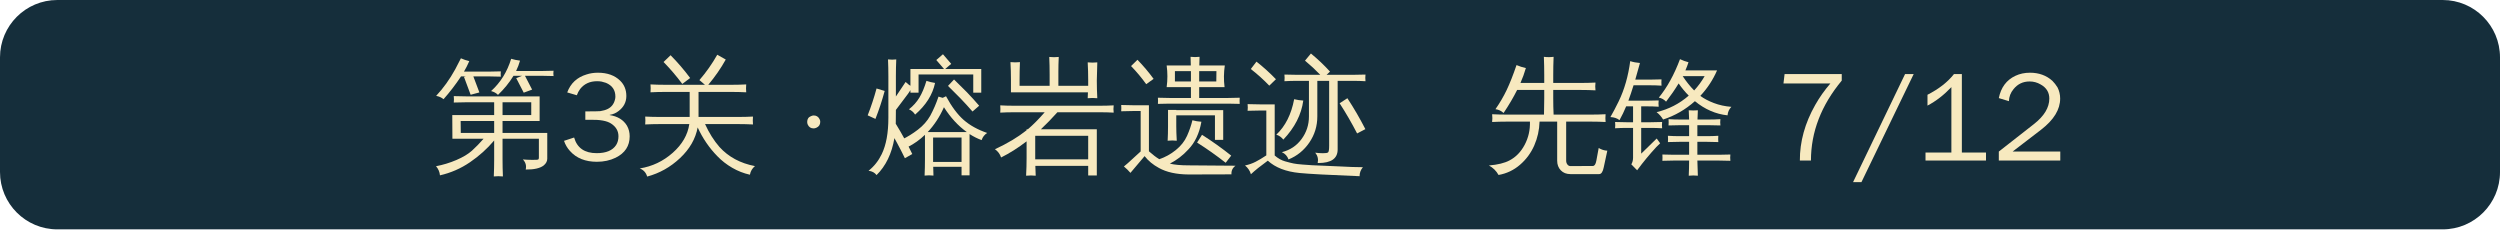
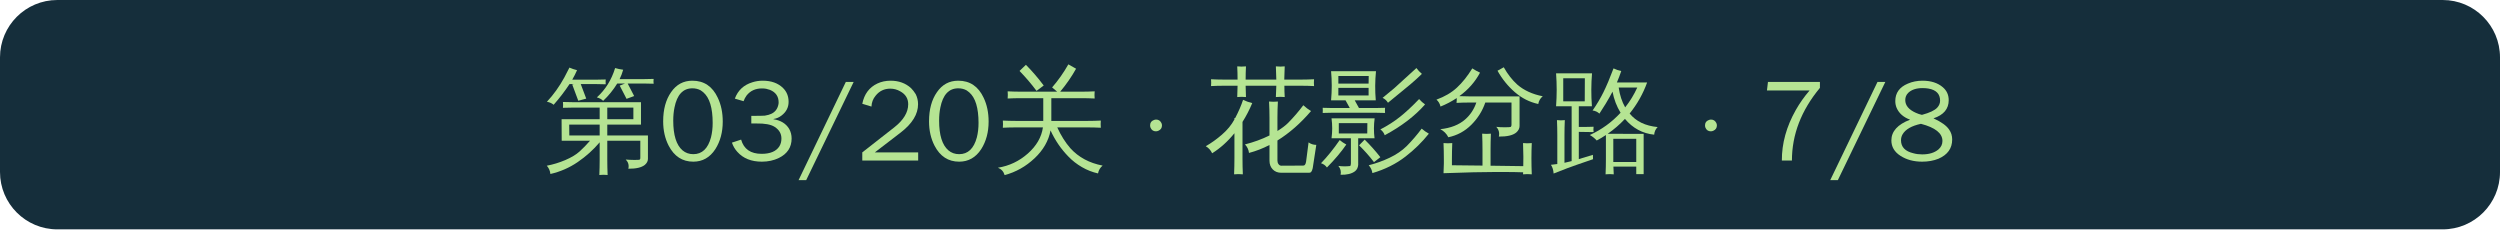
<svg xmlns="http://www.w3.org/2000/svg" width="218" height="20" viewBox="0 0 218 20">
  <rect width="218" height="20" rx="5" fill="#152e3b" />
-   <g fill="#f7e9bf" aria-label="第3关 · 熔岩遗迹   先锋 7/12">
-     <path d="M158 369H498V473H267Q219 473 170 471Q173 497 170 523Q219 521 267 521H867V321H566V224H929V15Q929 -15 901 -39Q857 -74 754 -73Q765 -26 731 9Q762 6 807.5 5.5Q853 5 857.0 9.5Q861 14 861 24V177H566V8Q566 -60 569 -129Q532 -125 495 -129Q498 -60 498 8V163Q414 63 302.0 -13.5Q190 -90 58 -120Q54 -78 26 -46Q111 -30 191.5 4.5Q272 39 318.0 80.5Q364 122 412 177H159ZM498 224V321H226L227 224ZM566 369H799V473H566ZM636 826Q669 816 708 811Q696 768 676 727H886Q933 727 980 729Q977 707 980 686Q933 688 886 688H748L806 576L738 551L677 669L725 688H655Q602 602 529 533Q508 555 473 564Q588 668 636 826ZM228 830Q259 816 296 807Q277 763 253 722H459Q506 722 552 724Q550 702 552 681Q506 683 459 683H329L378 553L307 534L253 679L268 683H229Q164 585 87 498Q64 518 27 525Q115 619 182 741Z" transform="translate(37.7417 14) scale(0.01074219 -0.01074219)" />
-     <path d="M574 197Q574 79 460 23Q392 -10 308 -10Q167 -10 89 78Q57 113 41 160L123 187Q159 60 306 60Q421 60 464 126Q483 156 483 197Q483 262 422 301Q372 333 258 331H214V399Q315 399 335 401Q372 407 394 418Q442 441 455 496Q458 507 458 519Q458 599 381 631L346 641Q329 644 309 644Q222 644 172 581Q155 558 145 530L67 553Q108 664 224 699Q267 713 316 713Q431 713 497 648Q547 599 547 524Q547 450 484 402Q452 377 412 371V369Q509 354 552 283Q574 244 574 197Z" transform="translate(48.7417 14) scale(0.01074219 -0.01074219)" />
-     <path d="M202 296Q144 296 86 293Q89 325 86 357Q144 354 202 354H447V557H246Q187 557 129 554Q132 586 129 618Q187 615 246 615H571L526 653Q609 749 671 859L740 820Q679 711 598 615H789Q848 615 906 618Q903 586 906 554Q848 557 789 557H519V354H844Q903 354 961 357Q958 325 961 293Q903 296 844 296H572Q621 188 689 110Q799 -11 977 -45Q944 -72 936 -115Q860 -98 792.0 -58.5Q724 -19 672 35Q573 136 512 269Q486 130 369.0 20.0Q252 -90 102 -130Q88 -82 42 -64Q193 -40 309.0 62.5Q425 165 444 296ZM387 622Q317 716 235 800L292 855Q378 768 451 670Z" transform="translate(55.3374 14) scale(0.01074219 -0.01074219)" />
-     <path d="M176 314Q176 280 144 266Q133 261 122 261Q88 261 74 293Q70 303 70 314Q70 349 102 361Q113 366 123 366Q155 366 170 337Q176 327 176 314Z" transform="translate(69.63525 14) scale(0.01074219 -0.01074219)" />
-     <path d="M543 -122Q507 -118 471 -122Q474 -56 474 11V209Q412 149 337 111Q323 149 290 172Q353 202 416.5 250.5Q480 299 517 364Q556 436 584 519L618 509L645 522Q713 396 788.0 330.0Q863 264 979 224Q946 203 934 166Q884 184 836 215V-120H771V-51H541Q541 -86 543 -122ZM914 445 860 398Q812 453 762 505L661 606L710 658L814 555Q866 501 914 445ZM486 647Q521 635 556 630Q526 487 394 373Q376 402 344 416Q396 457 428.5 510.5Q461 564 486 647ZM422 551H356V743H629L566 816L620 863L687 785L638 743H931V551H866V699H422ZM771 187H540V-11H771ZM496 231H814Q708 307 628 433Q577 317 496 231ZM81 -118Q59 -88 16 -83Q84 -29 123 52Q177 163 177 347V686Q177 753 174 821Q208 817 241 821Q238 753 238 686V520L317 638Q342 614 372 596Q353 565 338 544L238 411L237 296L238 297Q310 180 371 53L311 19Q281 81 249 140L226 182Q194 -7 81 -118ZM9 367Q50 471 81 585L147 565Q115 447 72 338Z" transform="translate(75.56494 14) scale(0.01074219 -0.01074219)" />
-     <path d="M349 -123Q310 -119 271 -123Q275 -51 275 20V156Q171 76 68 25Q54 67 18 92Q168 161 275 246V254H285Q347 306 422 392H169Q115 392 61 389Q64 418 61 448Q115 445 169 445H874Q928 445 982 448Q978 418 982 389Q928 392 874 392H525Q459 318 391 254H845V-121H775V-43H346Q347 -83 349 -123ZM849 506Q810 510 771 506Q773 530 773 554H148V656Q148 728 144 799Q183 795 221 799Q218 728 218 656V607H462V699Q462 770 459 841Q498 837 536 841Q533 779 533 721V607H775V654Q775 725 771 797Q810 793 849 797L845 649Q845 577 849 506ZM775 201H345V10H775Z" transform="translate(86.56494 14) scale(0.01074219 -0.01074219)" />
-     <path d="M19 400Q21 426 19 451Q66 449 112 449H244V75Q290 34 328 11Q400 35 462.0 85.0Q524 135 553.0 199.5Q582 264 597 327Q633 317 670 315Q645 174 564 90Q498 18 414 -25Q470 -39 566 -39L947 -42Q911 -68 914 -112L566 -113Q418 -112 325 -60Q253 -21 209 36L94 -100Q70 -72 41 -48L73 -21L177 74V402H112Q66 402 19 400ZM222 620Q166 698 99 767L151 818Q222 745 282 663ZM867 -18Q755 70 635 146L675 209Q798 131 912 40ZM470 161Q433 165 396 161Q399 217 399.0 275.5Q399 334 399 411H466V409H847V168H780V367H466Q466 327 466.0 278.0Q466 229 470 161ZM981 510Q979 485 981 460Q934 462 888 462H410Q363 462 317 460Q319 485 317 510Q363 508 410 508H585V596H388Q400 684 388 772H584Q583 807 582 842Q618 838 655 842Q654 807 653 772H860Q847 684 858 596H652V508H888Q935 508 981 510ZM652 726V642H791L792 726ZM455 726V642H585V726Z" transform="translate(97.56494 14) scale(0.01074219 -0.01074219)" />
-     <path d="M173 406H121Q71 406 21 404Q24 431 21 458Q71 456 121 456H241V41Q281 6 325.5 -6.5Q370 -19 395.5 -24.0Q421 -29 467.0 -32.5Q513 -36 545 -38L754 -47Q882 -54 957 -54Q930 -86 930 -127Q552 -112 443 -101Q277 -85 185 -1Q98 -64 48 -111Q35 -68 0 -40Q47 -30 86.0 -10.0Q125 10 173 42ZM197 608Q127 681 47 743L93 803Q177 737 251 660ZM910 220Q845 346 768 465L831 506Q911 384 977 255ZM254 210Q364 313 399 498Q436 489 473 487Q450 316 311 170Q289 199 254 210ZM683 120V647H587V358Q587 241 522.0 146.0Q457 51 353 9Q339 50 299 68Q399 93 459.0 174.5Q519 256 519 358V647H420Q370 647 320 644Q323 671 320 698Q370 696 420 696H611Q552 757 487 811L535 869Q618 801 690 722L662 696H878Q928 696 978 698Q975 671 978 644Q928 647 878 647H752V90Q752 -20 596 -20H590Q600 27 570 64Q596 60 631.0 59.5Q666 59 674.5 66.5Q683 74 683 120Z" transform="translate(108.5649 14) scale(0.01074219 -0.01074219)" />
-     <path d="M696 -110Q648 -110 618.5 -79.5Q589 -49 589 -1V316H446Q443 214 403.0 122.5Q363 31 287.0 -34.5Q211 -100 113 -117Q85 -67 35 -40Q142 -31 202 1Q279 41 325.0 127.5Q371 214 368 316H178Q120 316 61 313Q65 344 61 376Q120 373 178 373H482Q484 438 484 504V573H264Q219 483 154 386Q126 412 88 417Q141 493 179.0 572.5Q217 652 259 775Q296 759 335 751Q317 689 291 630H484V695Q484 768 481 842Q521 837 560 842Q557 768 557 695V630H783Q841 630 900 633Q896 602 900 570Q841 573 783 573H557V504Q557 438 560 373H866Q924 373 982 376Q979 344 982 313Q924 316 866 316H662V-1Q662 -19 672.0 -32.0Q682 -45 697 -45L879 -44Q899 -44 907 -1L926 102Q959 82 996 80L967 -55Q956 -110 930 -110Z" transform="translate(129.4585 14) scale(0.01074219 -0.01074219)" />
-     <path d="M707 -123Q670 -119 633 -123Q636 -61 636 0H512Q465 0 419 -2Q421 24 419 49Q465 47 512 47H636V152H558Q511 152 464 150Q466 175 464 201Q511 198 558 198H636V287H562Q515 287 469 285Q471 310 469 336Q515 333 562 333H636Q635 371 633 408Q670 405 707 408Q705 371 704 333H796Q843 333 890 336Q887 310 890 285Q843 287 796 287H703V198H780Q827 198 873 201Q871 175 873 150Q827 152 780 152H703V47H877Q924 47 971 49Q968 24 971 -2Q924 0 877 0H703Q704 -61 707 -123ZM390 511Q491 634 562 823Q595 807 631 798Q620 764 606 732H863Q813 617 727 525Q771 492 836.5 467.0Q902 442 979 436Q951 407 948 367Q805 382 683 482Q569 380 425 333Q404 368 372 393Q519 428 633 527Q589 571 551 626Q506 552 449 478Q425 504 390 511ZM677 569Q726 622 762 685H584Q629 617 677 569ZM158 807Q195 795 237 792Q219 724 199 657H320Q366 657 412 659Q410 634 412 608Q366 611 320 611H185Q163 540 143 486H296Q343 486 389 488Q386 463 389 437Q343 440 296 440H247V311H324Q371 311 417 313Q414 288 417 262Q371 265 324 265H247V56L373 179L401 140Q385 126 370 110Q287 20 214 -79L167 -31Q181 -6 181 22V265H128Q82 265 35 262Q38 288 35 313Q82 311 128 311H181V440H125Q101 382 71 328Q42 351 -3 353Q28 406 65 482Q134 625 158 807Z" transform="translate(140.4585 14) scale(0.01074219 -0.01074219)" />
-     <path d="M544 649Q294 348 294 0H204Q203 230 329 452Q381 544 452 626H71L80 702H544Z" transform="translate(154.7563 14) scale(0.01074219 -0.01074219)" />
-     <path d="M514 702 90 -175H22L444 702Z" transform="translate(161.3521 14) scale(0.01074219 -0.01074219)" />
-     <path d="M569 0H78V65H288V596Q197 500 94 446V534Q233 605 309 702H373V65H569Z" transform="translate(167.0669 14) scale(0.01074219 -0.01074219)" />
-     <path d="M558 0H59V73L344 296Q469 394 469 503Q469 579 398 618Q357 642 309 642Q228 642 178 579Q143 537 141 482L59 507Q85 637 194 688Q247 713 312 713Q421 713 494 647L516 622L536 593Q557 551 557 503Q557 370 403 251L171 73H558Z" transform="translate(173.6626 14) scale(0.01074219 -0.01074219)" />
+   <g fill="#b5e493" aria-label="第03/20关 · 花影岔路 · 7/8">
+     <path d="M158 369H498V473H267Q219 473 170 471Q173 497 170 523Q219 521 267 521H867V321H566V224H929V15Q929 -15 901 -39Q857 -74 754 -73Q765 -26 731 9Q762 6 807.5 5.5Q853 5 857.0 9.5Q861 14 861 24V177H566V8Q566 -60 569 -129Q532 -125 495 -129Q498 -60 498 8V163Q414 63 302.0 -13.5Q190 -90 58 -120Q54 -78 26 -46Q111 -30 191.5 4.5Q272 39 318.0 80.5Q364 122 412 177H159ZM498 224V321H226L227 224ZM566 369H799V473H566ZM636 826Q669 816 708 811Q696 768 676 727H886Q933 727 980 729Q977 707 980 686Q933 688 886 688H748L806 576L738 551L677 669L725 688H655Q602 602 529 533Q508 555 473 564Q588 668 636 826ZM228 830Q259 816 296 807Q277 763 253 722H459Q506 722 552 724Q550 702 552 681Q506 683 459 683H329L378 553L307 534L253 679L268 683H229Q164 585 87 498Q64 518 27 525Q115 619 182 741Z" transform="translate(47.42773 14) scale(0.00976562 -0.00976562)" />
+     <path d="M573 348Q573 206 507 102Q434 -10 310 -10Q164 -10 90 133Q41 228 41 350Q41 510 112 611Q182 713 302 713Q458 713 529 560Q573 468 573 348ZM483 336Q483 537 400 609L376 627Q343 645 302 645Q176 645 142 473Q131 420 131 356Q131 162 214 91Q254 57 310 57Q428 57 468 207Q483 266 483 336Z" transform="translate(57.42773 14) scale(0.00976562 -0.00976562)" />
+     <path d="M574 197Q574 79 460 23Q392 -10 308 -10Q167 -10 89 78Q57 113 41 160L123 187Q159 60 306 60Q421 60 464 126Q483 156 483 197Q483 262 422 301Q372 333 258 331H214V399Q315 399 335 401Q372 407 394 418Q442 441 455 496Q458 507 458 519Q458 599 381 631L346 641Q329 644 309 644Q222 644 172 581Q155 558 145 530L67 553Q108 664 224 699Q267 713 316 713Q431 713 497 648Q547 599 547 524Q547 450 484 402Q452 377 412 371V369Q509 354 552 283Q574 244 574 197Z" transform="translate(63.42383 14) scale(0.00976562 -0.00976562)" />
+     <path d="M514 702 90 -175H22L444 702Z" transform="translate(69.41992 14) scale(0.00976562 -0.00976562)" />
+     <path d="M558 0H59V73L344 296Q469 394 469 503Q469 579 398 618Q357 642 309 642Q228 642 178 579Q143 537 141 482L59 507Q85 637 194 688Q247 713 312 713Q421 713 494 647L516 622L536 593Q557 551 557 503Q557 370 403 251L171 73H558Z" transform="translate(74.61523 14) scale(0.00976562 -0.00976562)" />
+     <path d="M573 348Q573 206 507 102Q434 -10 310 -10Q164 -10 90 133Q41 228 41 350Q41 510 112 611Q182 713 302 713Q458 713 529 560Q573 468 573 348ZM483 336Q483 537 400 609L376 627Q343 645 302 645Q176 645 142 473Q131 420 131 356Q131 162 214 91Q254 57 310 57Q428 57 468 207Q483 266 483 336Z" transform="translate(80.61133 14) scale(0.00976562 -0.00976562)" />
+     <path d="M202 296Q144 296 86 293Q89 325 86 357Q144 354 202 354H447V557H246Q187 557 129 554Q132 586 129 618Q187 615 246 615H571L526 653Q609 749 671 859L740 820Q679 711 598 615H789Q848 615 906 618Q903 586 906 554Q848 557 789 557H519V354H844Q903 354 961 357Q958 325 961 293Q903 296 844 296H572Q621 188 689 110Q799 -11 977 -45Q944 -72 936 -115Q860 -98 792.0 -58.5Q724 -19 672 35Q573 136 512 269Q486 130 369.0 20.0Q252 -90 102 -130Q88 -82 42 -64Q193 -40 309.0 62.5Q425 165 444 296ZM387 622Q317 716 235 800L292 855Q378 768 451 670Z" transform="translate(86.60742 14) scale(0.00976562 -0.00976562)" />
+     <path d="M176 314Q176 280 144 266Q133 261 122 261Q88 261 74 293Q70 303 70 314Q70 349 102 361Q113 366 123 366Q155 366 170 337Q176 327 176 314Z" transform="translate(99.60547 14) scale(0.00976562 -0.00976562)" />
+     <path d="M655 -1Q655 -19 665.0 -32.5Q675 -46 690 -46L884 -45Q895 -45 899.0 -39.5Q903 -34 905.0 -30.5Q907 -27 908.5 -19.5Q910 -12 911 -8L933 162Q964 140 1002 140L970 -68Q966 -90 954 -104Q947 -109 937 -109H689Q642 -109 613.0 -79.0Q584 -49 584 -1V139Q496 93 401 68Q396 112 365 144Q483 174 584 224V383Q584 455 580 527Q620 523 659 527Q655 455 655 383V264Q715 301 750 336Q824 411 886 494Q918 464 955 442Q816 279 655 179ZM346 -123Q307 -119 268 -123Q271 -50 271 22V244Q181 133 72 65Q53 106 15 128Q90 171 159 231Q231 293 271 367V380H278Q324 468 348 542Q388 523 430 513Q393 424 343 345V22Q343 -50 346 -123ZM720 567Q681 571 641 567Q644 618 645 668H371Q372 617 374 567Q335 571 296 567Q298 618 299 668H173Q117 668 62 665Q65 695 62 726Q117 723 173 723H299Q299 782 296 841Q335 837 374 841Q371 781 371 723H645Q644 782 641 841Q681 837 720 841Q717 781 716 723H870Q926 723 982 726Q979 695 982 665Q926 668 870 668H717Q717 617 720 567Z" transform="translate(104.9961 14) scale(0.00976562 -0.00976562)" />
+     <path d="M919 285Q949 259 983 240Q893 127 775 36Q649 -62 479 -112Q473 -72 446 -42Q542 -18 632.5 25.0Q723 68 785 129Q857 202 919 285ZM896 549Q920 522 949 501Q814 347 589 226Q578 258 550 278Q647 328 725.0 390.0Q803 452 896 549ZM872 826Q893 797 921 774Q872 726 820 682L618 516Q601 545 570 560L673 645ZM493 -14Q432 66 360 136L410 187Q485 113 550 30ZM187 183Q214 160 246 143Q178 44 73 -62Q53 -34 20 -24Q105 64 187 183ZM287 -25V199H114Q126 288 114 377H499Q487 288 498 199H352V-39Q349 -76 323 -96Q279 -129 195 -127Q204 -83 175 -48Q229 -55 279 -49Q287 -46 287 -25ZM592 471Q590 448 592 425Q549 427 506 427H121Q78 427 35 425Q37 448 35 471Q78 469 121 469H277L239 538H110Q122 668 110 798H511Q498 668 509 538H321L359 469H506Q549 469 592 471ZM179 334V242H433L434 334ZM175 755V687H445L446 755ZM175 649V581H445V649Z" transform="translate(114.9961 14) scale(0.00976562 -0.00976562)" />
+     <path d="M878 -123Q839 -119 800 -123Q800 -114 801 -105Q743 -102 565.0 -102.0Q387 -102 90 -113L93 -27V11Q93 84 90 156Q129 152 168 156Q165 84 165 11V-42L438 -45V95Q438 168 435 240Q474 236 513 240Q510 168 510 95V-46L802 -50Q803 -19 803.0 32.5Q803 84 800 156Q839 152 878 156Q875 89 875.0 19.5Q875 -50 878 -123ZM697 321V518H463Q425 406 338.5 319.5Q252 233 133 208Q109 256 61 280Q201 295 283 367Q352 427 383 518H318Q262 518 206 515Q209 538 208 558Q140 513 63 482Q55 519 27 544Q137 584 209.5 651.0Q282 718 347 823Q380 801 416 785Q351 662 231 575Q275 573 318 573H769V309Q769 276 739 250Q694 213 584 214Q595 264 561 301Q592 297 639.0 297.0Q686 297 691.5 301.5Q697 306 697 321ZM976 574Q943 547 936 505Q820 530 727.0 610.5Q634 691 572 802L628 833Q680 740 749 678Q838 601 976 574Z" transform="translate(124.9961 14) scale(0.00976562 -0.00976562)" />
+     <path d="M728 420Q813 315 978 299Q950 271 947 231Q791 247 686 372Q616 297 532 239L853 238V-121H787V-54H583Q584 -88 586 -123Q549 -119 513 -123Q516 -56 516 12V228Q476 201 434 179Q407 209 372 228Q530 300 647 427Q595 511 575 615Q551 569 515 509L458 419Q432 443 397 447Q453 527 494.5 611.0Q536 695 584 823Q617 807 653 799Q635 746 614 697H884Q829 545 728 420ZM787 194H582V-13H787ZM630 652Q645 550 688 475Q753 557 796 652ZM49 -116Q46 -69 25 -38Q53 -35 82 -31V228Q82 294 79 361Q114 357 149 361Q146 294 146 228V-20Q174 -14 210 -5V485H71Q82 632 71 779H392Q380 633 391 485H274V300Q366 300 406 302Q403 278 406 254Q383 255 274 256V13Q330 29 400 51L401 12Q239 -43 171.0 -68.5Q103 -94 49 -116ZM135 735V529H327L328 735Z" transform="translate(134.9961 14) scale(0.00976562 -0.00976562)" />
+     <path d="M176 314Q176 280 144 266Q133 261 122 261Q88 261 74 293Q70 303 70 314Q70 349 102 361Q113 366 123 366Q155 366 170 337Q176 327 176 314Z" transform="translate(147.9941 14) scale(0.00976562 -0.00976562)" />
+     <path d="M544 649Q294 348 294 0H204Q203 230 329 452Q381 544 452 626H71L80 702H544Z" transform="translate(153.3848 14) scale(0.00976562 -0.00976562)" />
+     <path d="M514 702 90 -175H22L444 702Z" transform="translate(159.3809 14) scale(0.00976562 -0.00976562)" />
+     <path d="M579 188Q579 69 456 16Q391 -10 311 -10Q197 -10 116 43Q36 95 36 180Q36 301 203 365Q115 397 83 470Q71 499 71 531Q71 640 183 687Q243 713 314 713Q427 713 495 655Q548 610 548 539Q548 422 412 377Q517 329 552 276Q579 238 579 188ZM471 535Q471 625 366 643Q342 647 315 647Q230 647 186 604Q160 578 160 540Q160 468 255 426Q281 414 309 408Q413 436 446 473Q471 500 471 535ZM492 175Q492 278 300 328Q175 301 136 234Q122 210 122 181Q122 91 233 65Q269 55 311 55Q403 55 456 99Q492 130 492 175Z" transform="translate(164.5762 14) scale(0.00976562 -0.00976562)" />
  </g>
</svg>
